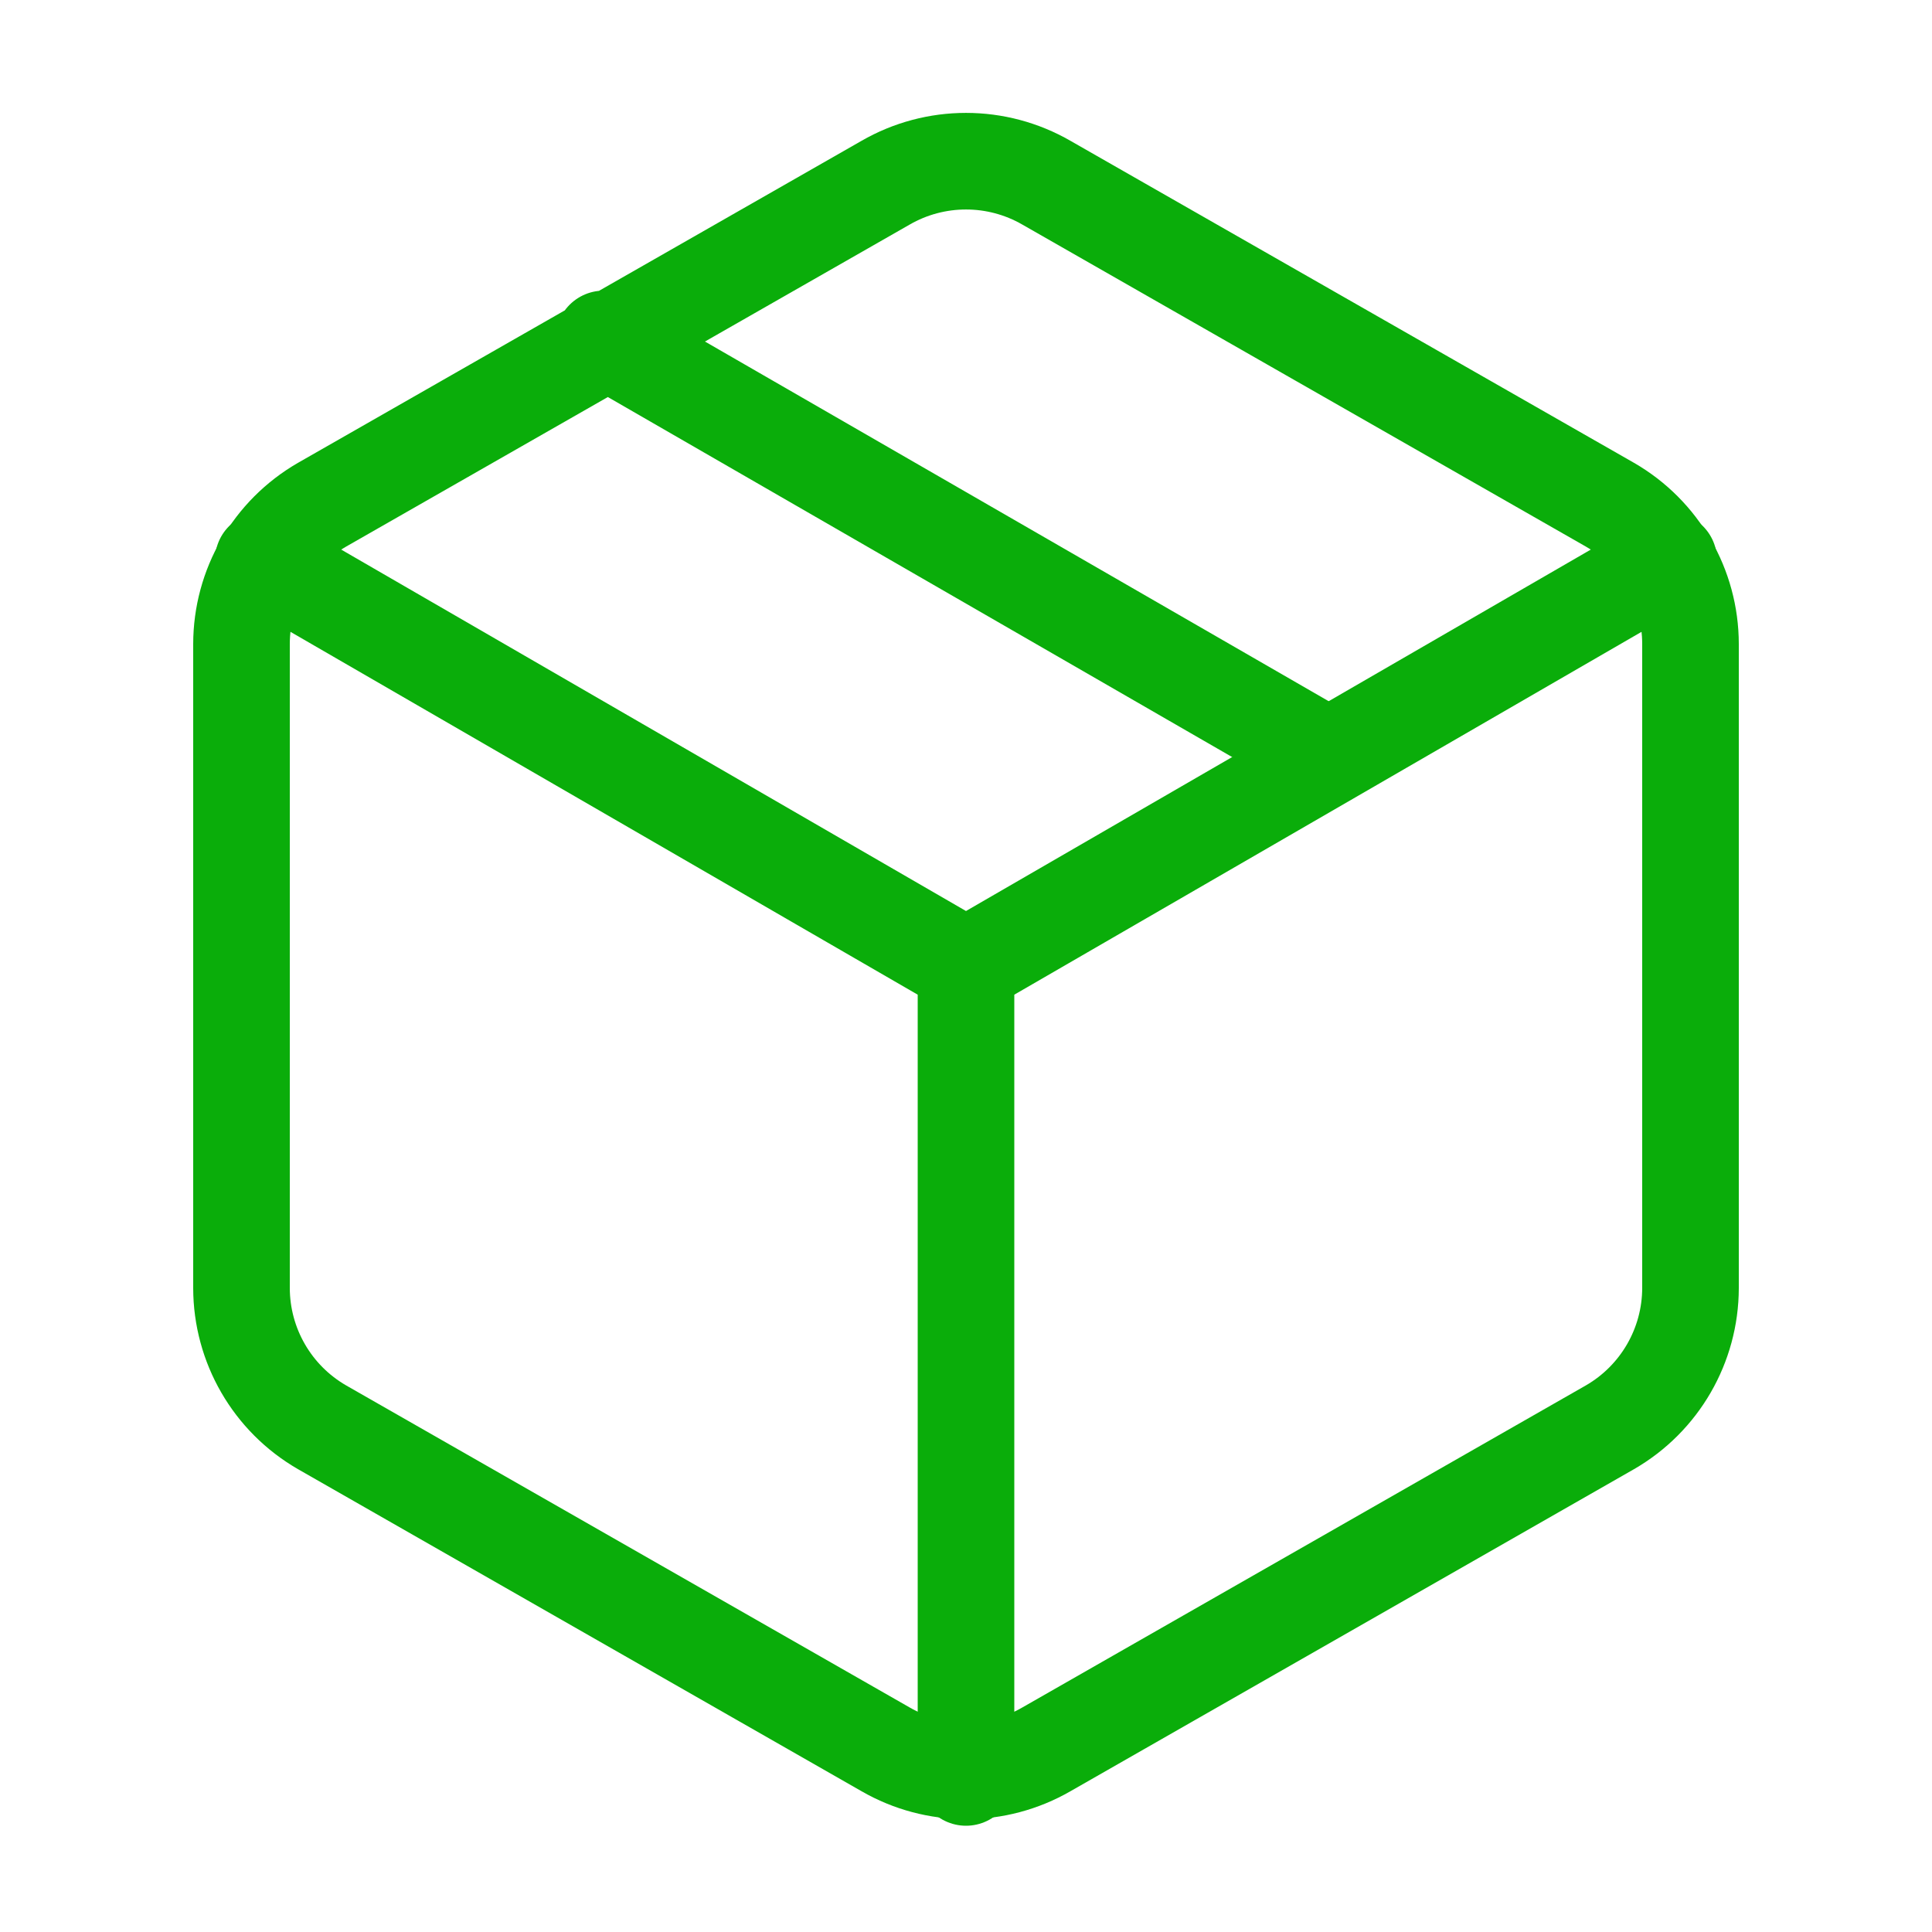
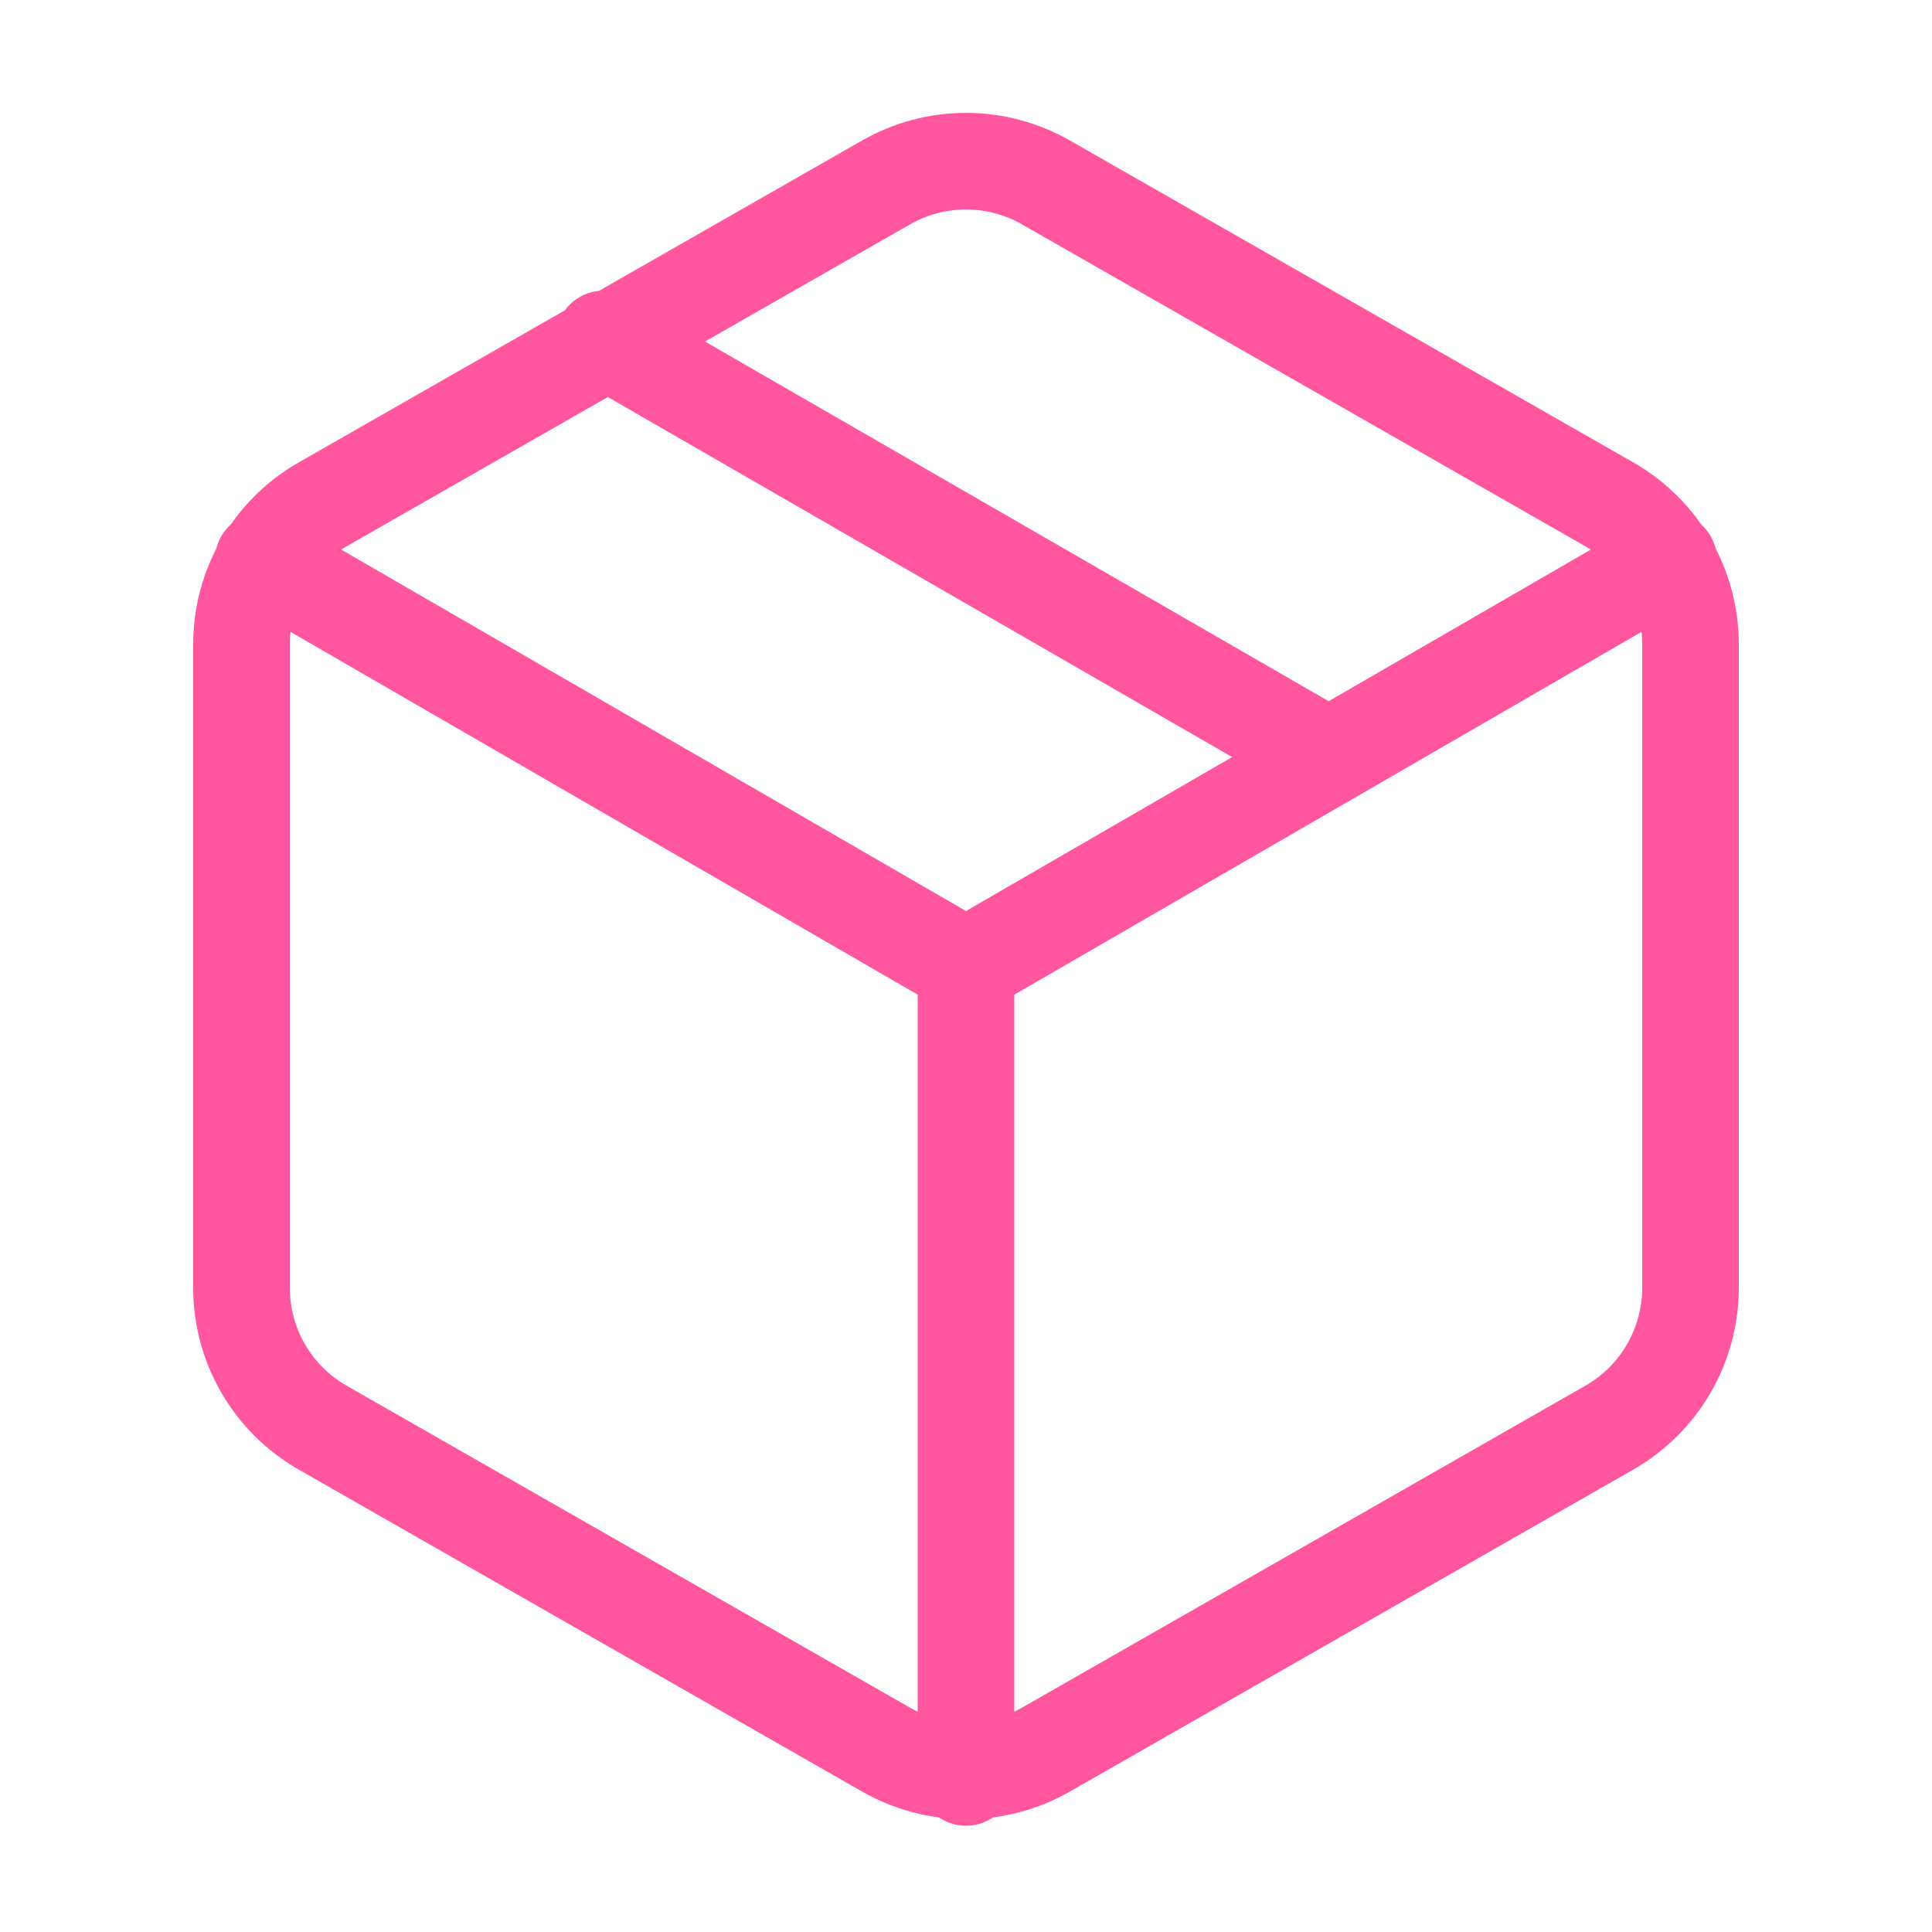
<svg xmlns="http://www.w3.org/2000/svg" width="40" height="40" fill="none">
-   <path d="M27.5 15.667l-15-8.65M35 26.667V13.333a3.333 3.333 0 00-1.667-2.883L21.667 3.784a3.334 3.334 0 00-3.334 0L6.667 10.45A3.333 3.333 0 005 13.334v13.333a3.333 3.333 0 001.667 2.883l11.666 6.667a3.333 3.333 0 003.334 0l11.666-6.667A3.334 3.334 0 0035 26.667z" stroke="#0AAD0A" stroke-width="2" stroke-linecap="round" stroke-linejoin="round" />
-   <path d="M5.45 11.6L20 20.017 34.55 11.6M20 36.8V20" stroke="#0AAD0A" stroke-width="2" stroke-linecap="round" stroke-linejoin="round" />
+   <path d="M27.5 15.667l-15-8.65M35 26.667V13.333a3.333 3.333 0 00-1.667-2.883L21.667 3.784a3.334 3.334 0 00-3.334 0L6.667 10.45A3.333 3.333 0 005 13.334v13.333a3.333 3.333 0 001.667 2.883l11.666 6.667a3.333 3.333 0 003.334 0l11.666-6.667A3.334 3.334 0 0035 26.667z" stroke="#FF569F" stroke-width="2" stroke-linecap="round" stroke-linejoin="round" />
+   <path d="M5.45 11.6L20 20.017 34.55 11.6M20 36.8V20" stroke="#FF569F" stroke-width="2" stroke-linecap="round" stroke-linejoin="round" />
</svg>
